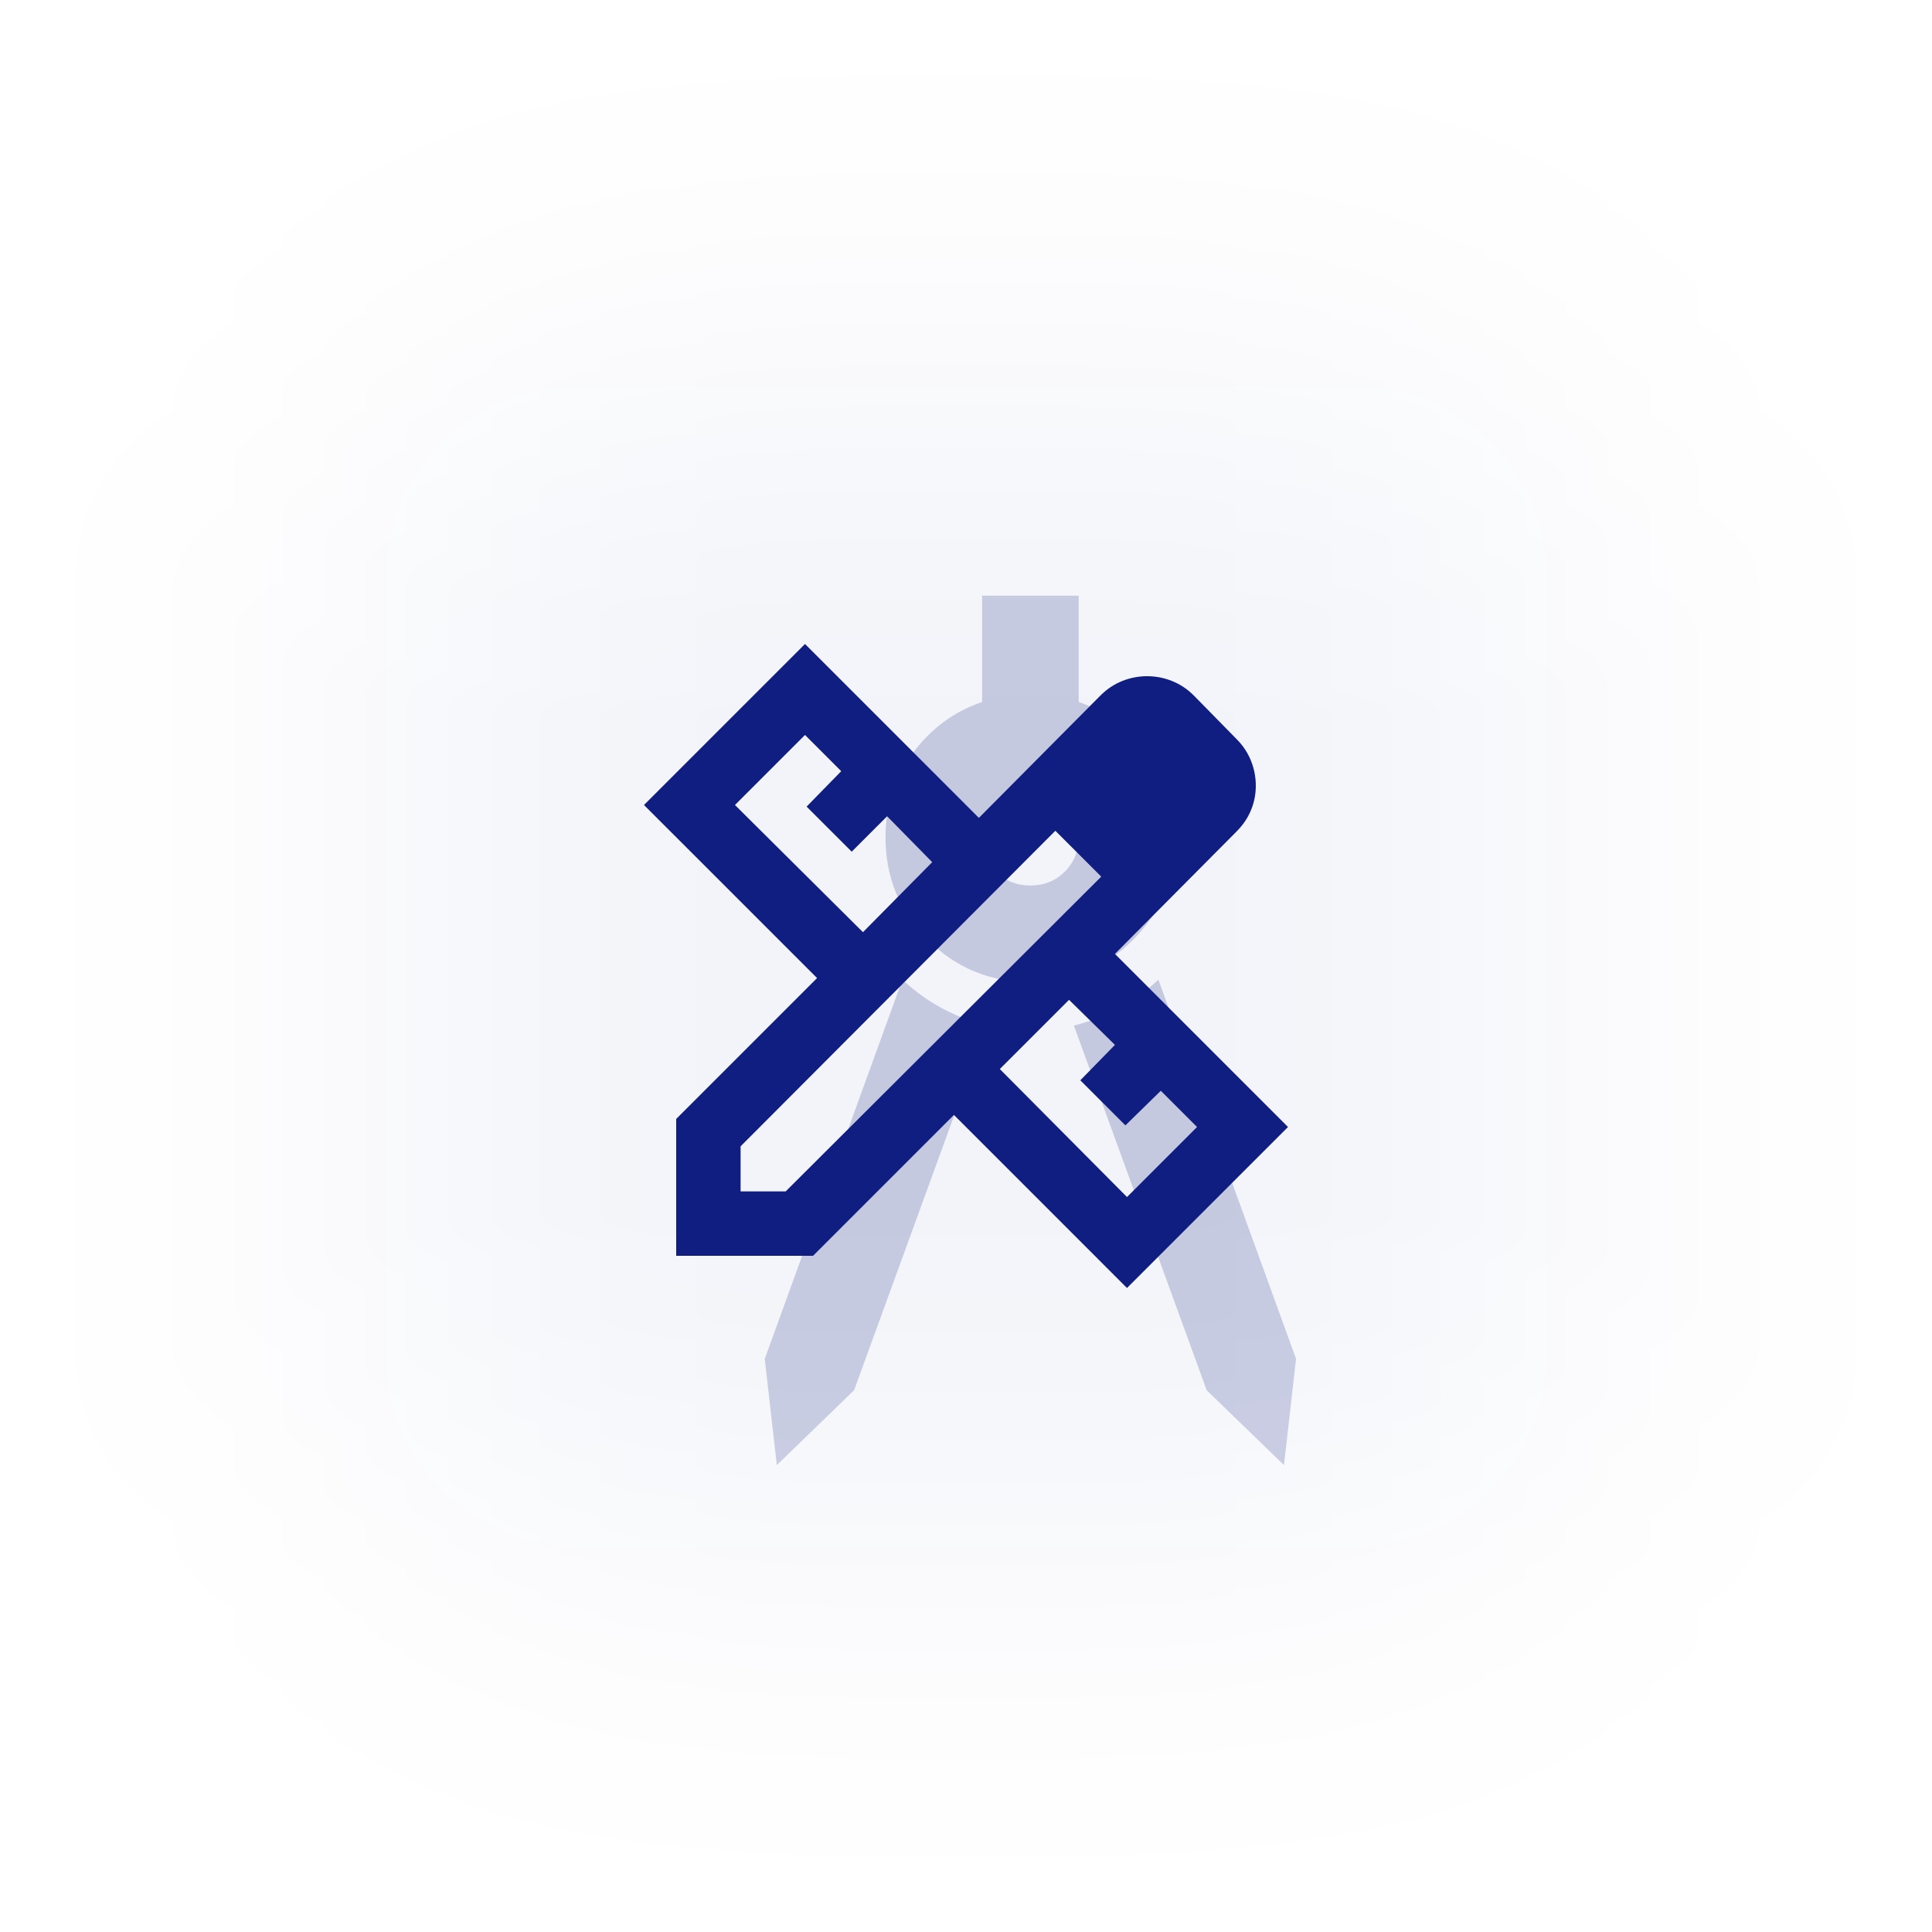
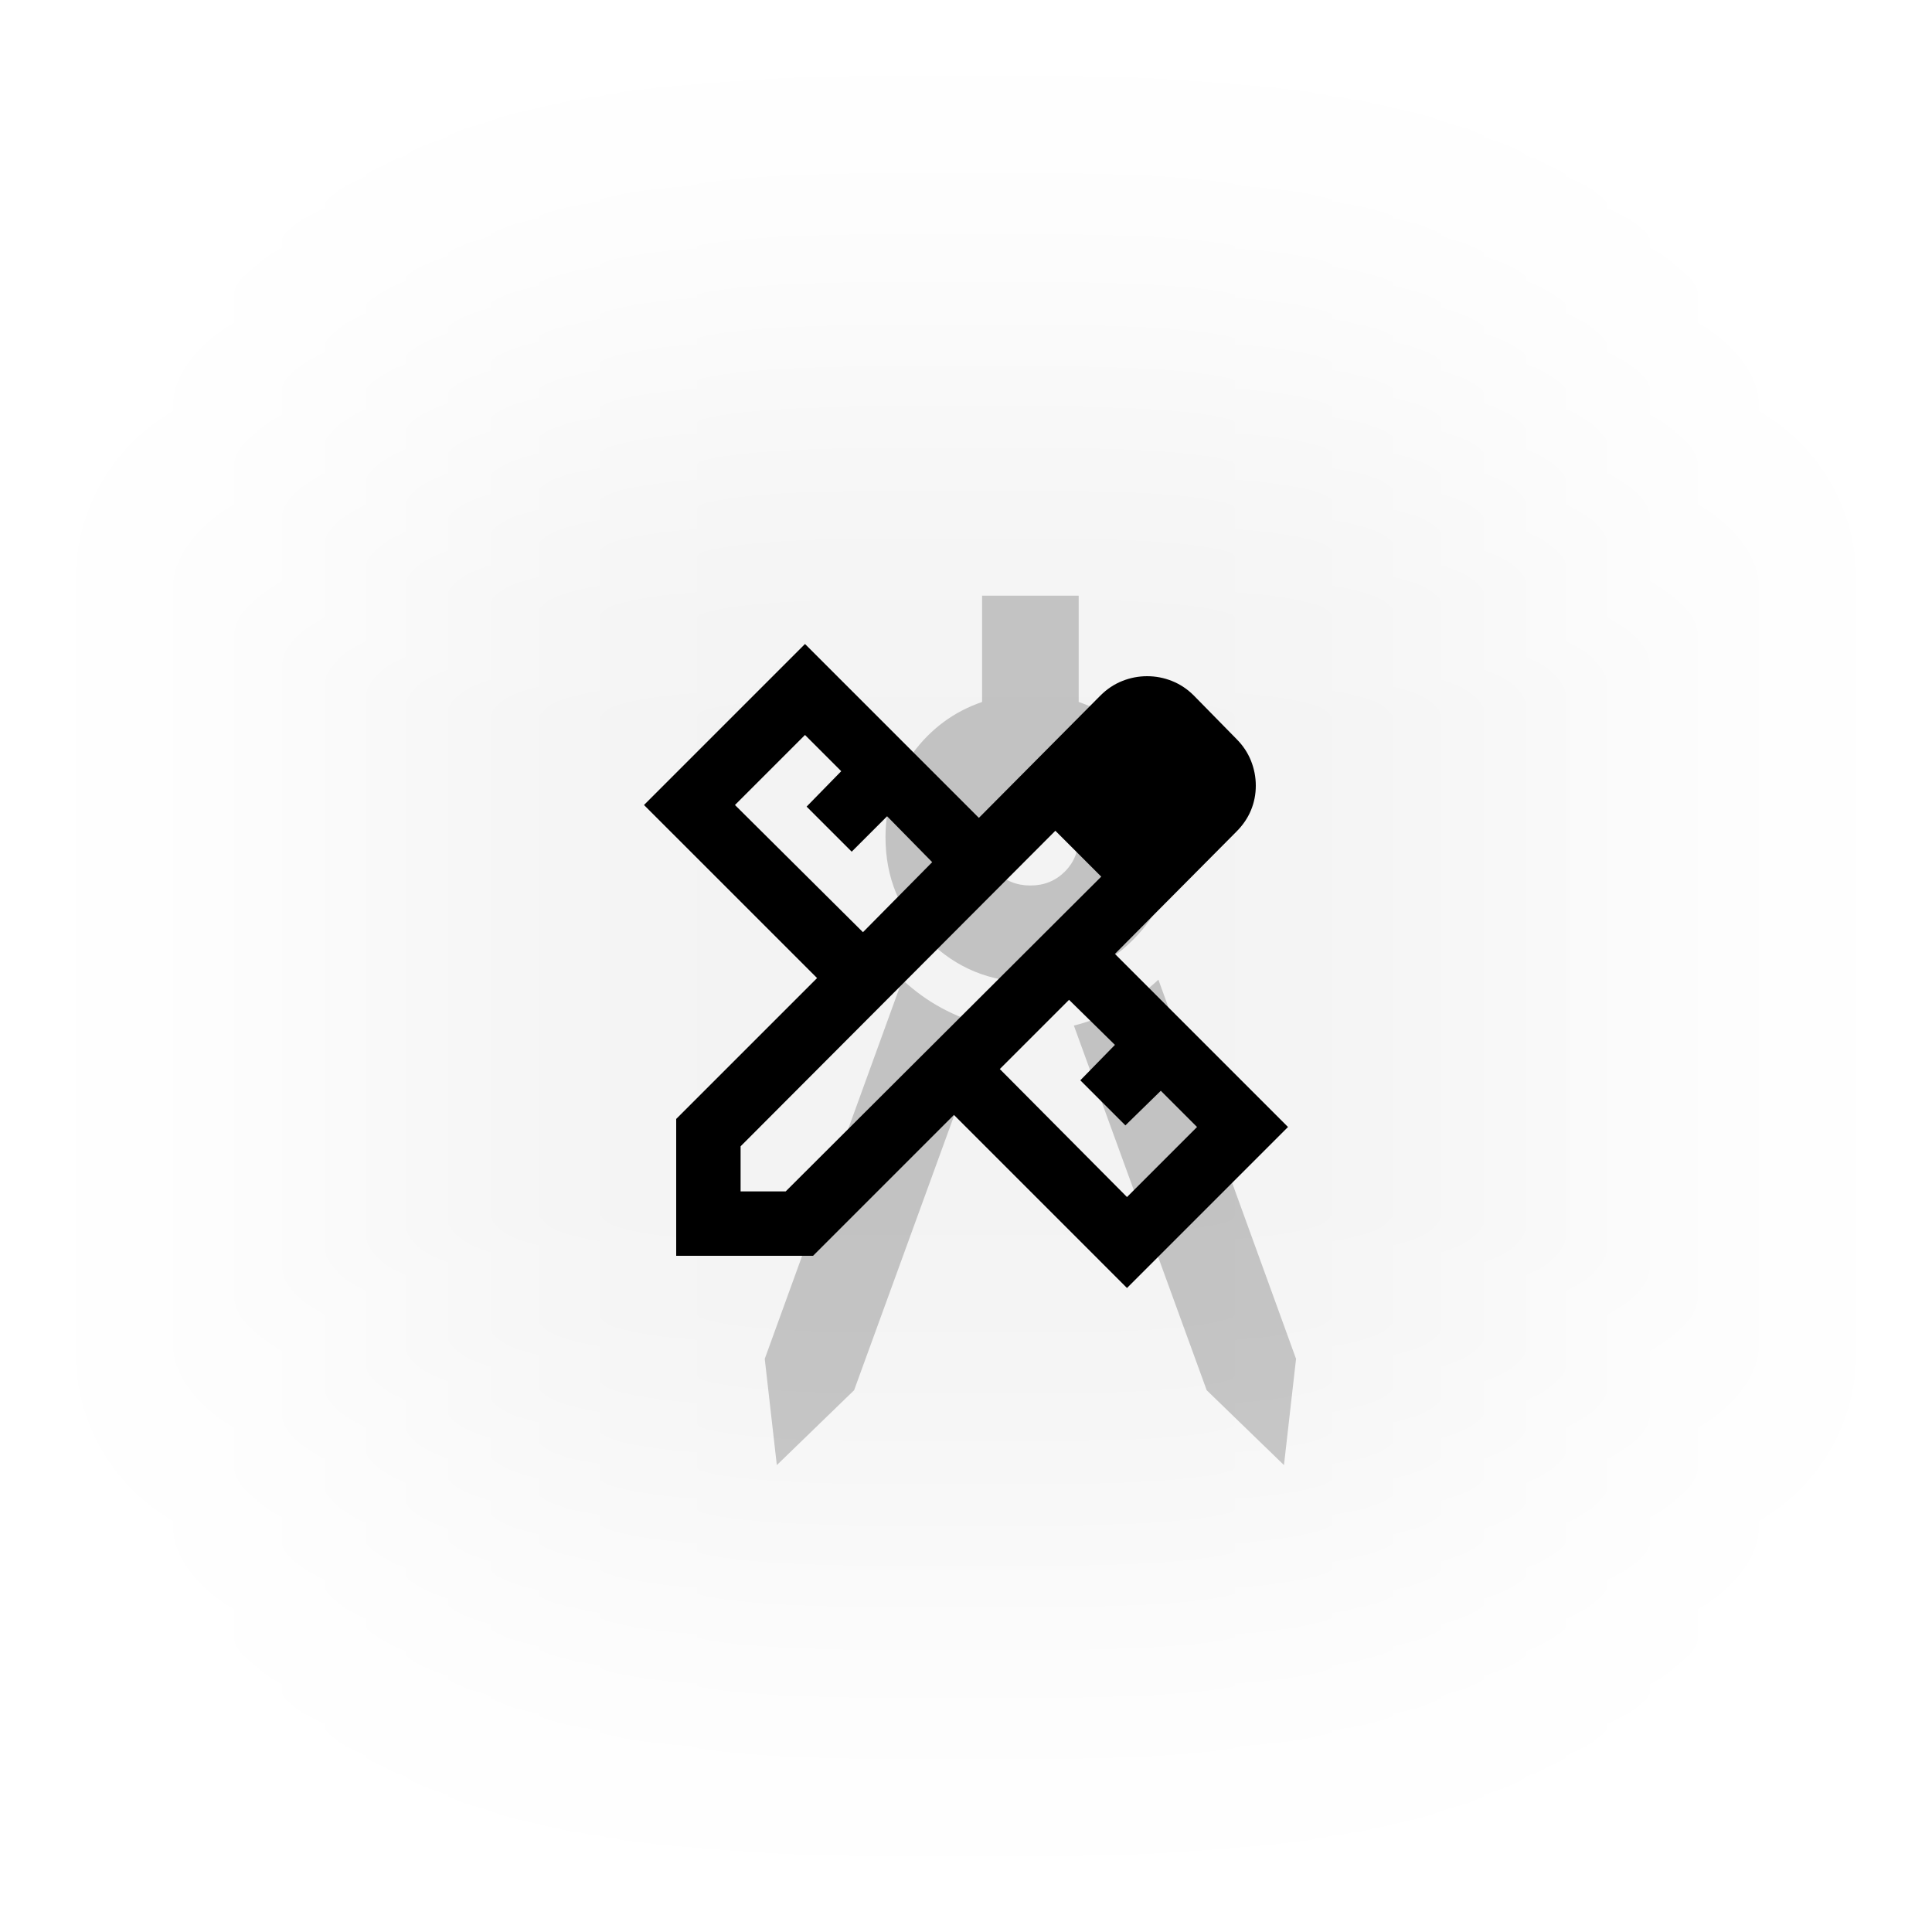
<svg xmlns="http://www.w3.org/2000/svg" width="120" height="120" viewBox="0 0 120 120" fill="none">
  <g filter="url(#filter0_f_138_64)">
-     <rect x="24" y="24" width="72" height="72" rx="12" fill="#0F1E80" fill-opacity="0.05" />
+     <rect x="24" y="24" width="72" height="72" rx="12" fill="currentColor" fill-opacity="0.05" />
  </g>
-   <path d="M48.25 91L47.5 84.4L56.05 60.85C56.8 61.55 57.612 62.138 58.487 62.612C59.362 63.087 60.3 63.45 61.3 63.7L53.05 86.35L48.25 91V91M79.75 91L74.95 86.35L66.7 63.7C67.7 63.45 68.638 63.087 69.513 62.612C70.388 62.138 71.2 61.55 71.95 60.85L80.5 84.4L79.75 91V91M64 61C61.5 61 59.375 60.125 57.625 58.375C55.875 56.625 55 54.5 55 52C55 50.05 55.562 48.312 56.688 46.788C57.812 45.263 59.25 44.2 61 43.6V37H67V43.6C68.75 44.2 70.188 45.263 71.312 46.788C72.438 48.312 73 50.05 73 52C73 54.5 72.125 56.625 70.375 58.375C68.625 60.125 66.5 61 64 61V61M64 55C64.85 55 65.562 54.712 66.138 54.138C66.713 53.562 67 52.85 67 52C67 51.15 66.713 50.438 66.138 49.862C65.562 49.288 64.85 49 64 49C63.15 49 62.438 49.288 61.862 49.862C61.288 50.438 61 51.15 61 52C61 52.85 61.288 53.562 61.862 54.138C62.438 54.712 63.15 55 64 55V55" fill="#0F1E80" fill-opacity="0.2" />
-   <path d="M53.6 57.9L57.9 53.55L55.1 50.7L52.9 52.9L50.1 50.1L52.25 47.9L50 45.65L45.65 50L53.6 57.9V57.9M70 74.35L74.35 70L72.1 67.75L69.9 69.9L67.1 67.1L69.25 64.9L66.4 62.1L62.1 66.4L70 74.35V74.35M71.2 46L74.05 48.85V48.85L71.2 46V46V46M50.5 78H42V69.5L50.75 60.75L40 50L50 40L60.8 50.8L68.35 43.2C68.75 42.8 69.2 42.5 69.7 42.3C70.2 42.1 70.717 42 71.25 42C71.783 42 72.3 42.1 72.8 42.3C73.3 42.5 73.75 42.8 74.15 43.2L76.8 45.9C77.2 46.3 77.5 46.75 77.7 47.25C77.9 47.75 78 48.267 78 48.8C78 49.333 77.9 49.842 77.7 50.325C77.5 50.808 77.2 51.25 76.8 51.65L69.25 59.25L80 70L70 80L59.25 69.25L50.5 78V78M46 74H48.8L68.4 54.45L65.55 51.6L46 71.2V74V74M67 53.05L65.55 51.6V51.6L68.4 54.45V54.45L67 53.05V53.05" fill="#0F1E80" />
+   <path d="M48.25 91L47.5 84.4L56.05 60.85C56.8 61.55 57.612 62.138 58.487 62.612C59.362 63.087 60.3 63.45 61.3 63.7L53.05 86.35L48.25 91V91M79.75 91L74.95 86.35L66.7 63.7C67.7 63.45 68.638 63.087 69.513 62.612C70.388 62.138 71.2 61.55 71.95 60.85L80.5 84.4L79.75 91V91M64 61C61.5 61 59.375 60.125 57.625 58.375C55.875 56.625 55 54.5 55 52C55 50.05 55.562 48.312 56.688 46.788C57.812 45.263 59.25 44.2 61 43.6V37H67V43.6C68.75 44.2 70.188 45.263 71.312 46.788C72.438 48.312 73 50.05 73 52C73 54.5 72.125 56.625 70.375 58.375C68.625 60.125 66.5 61 64 61V61M64 55C64.85 55 65.562 54.712 66.138 54.138C66.713 53.562 67 52.85 67 52C67 51.15 66.713 50.438 66.138 49.862C65.562 49.288 64.85 49 64 49C63.15 49 62.438 49.288 61.862 49.862C61.288 50.438 61 51.15 61 52C61 52.85 61.288 53.562 61.862 54.138C62.438 54.712 63.15 55 64 55V55" fill="currentColor" fill-opacity="0.2" />
+   <path d="M53.6 57.9L57.9 53.55L55.1 50.7L52.9 52.9L50.1 50.1L52.25 47.9L50 45.65L45.65 50L53.6 57.9V57.9M70 74.35L74.35 70L72.1 67.75L69.9 69.9L67.1 67.1L69.25 64.9L66.4 62.1L62.1 66.4L70 74.35V74.35M71.2 46L74.05 48.85V48.85L71.2 46V46V46M50.5 78H42V69.5L50.75 60.75L40 50L50 40L60.8 50.8L68.35 43.2C68.75 42.8 69.2 42.5 69.7 42.3C70.2 42.1 70.717 42 71.25 42C71.783 42 72.3 42.1 72.8 42.3C73.3 42.5 73.75 42.8 74.15 43.2L76.8 45.9C77.2 46.3 77.5 46.75 77.7 47.25C77.9 47.75 78 48.267 78 48.8C78 49.333 77.9 49.842 77.7 50.325C77.5 50.808 77.2 51.25 76.8 51.65L69.25 59.25L80 70L70 80L59.25 69.25L50.5 78V78M46 74H48.8L68.4 54.45L65.55 51.6L46 71.2V74V74M67 53.05L65.55 51.6V51.6L68.4 54.45V54.45L67 53.05V53.05" fill="currentColor" />
  <defs>
    <filter id="filter0_f_138_64" x="0" y="0" width="120" height="120" filterUnits="userSpaceOnUse" color-interpolation-filters="sRGB">
      <feFlood flood-opacity="0" result="BackgroundImageFix" />
      <feBlend mode="normal" in="SourceGraphic" in2="BackgroundImageFix" result="shape" />
      <feGaussianBlur stdDeviation="12" result="effect1_foregroundBlur_138_64" />
    </filter>
  </defs>
</svg>
